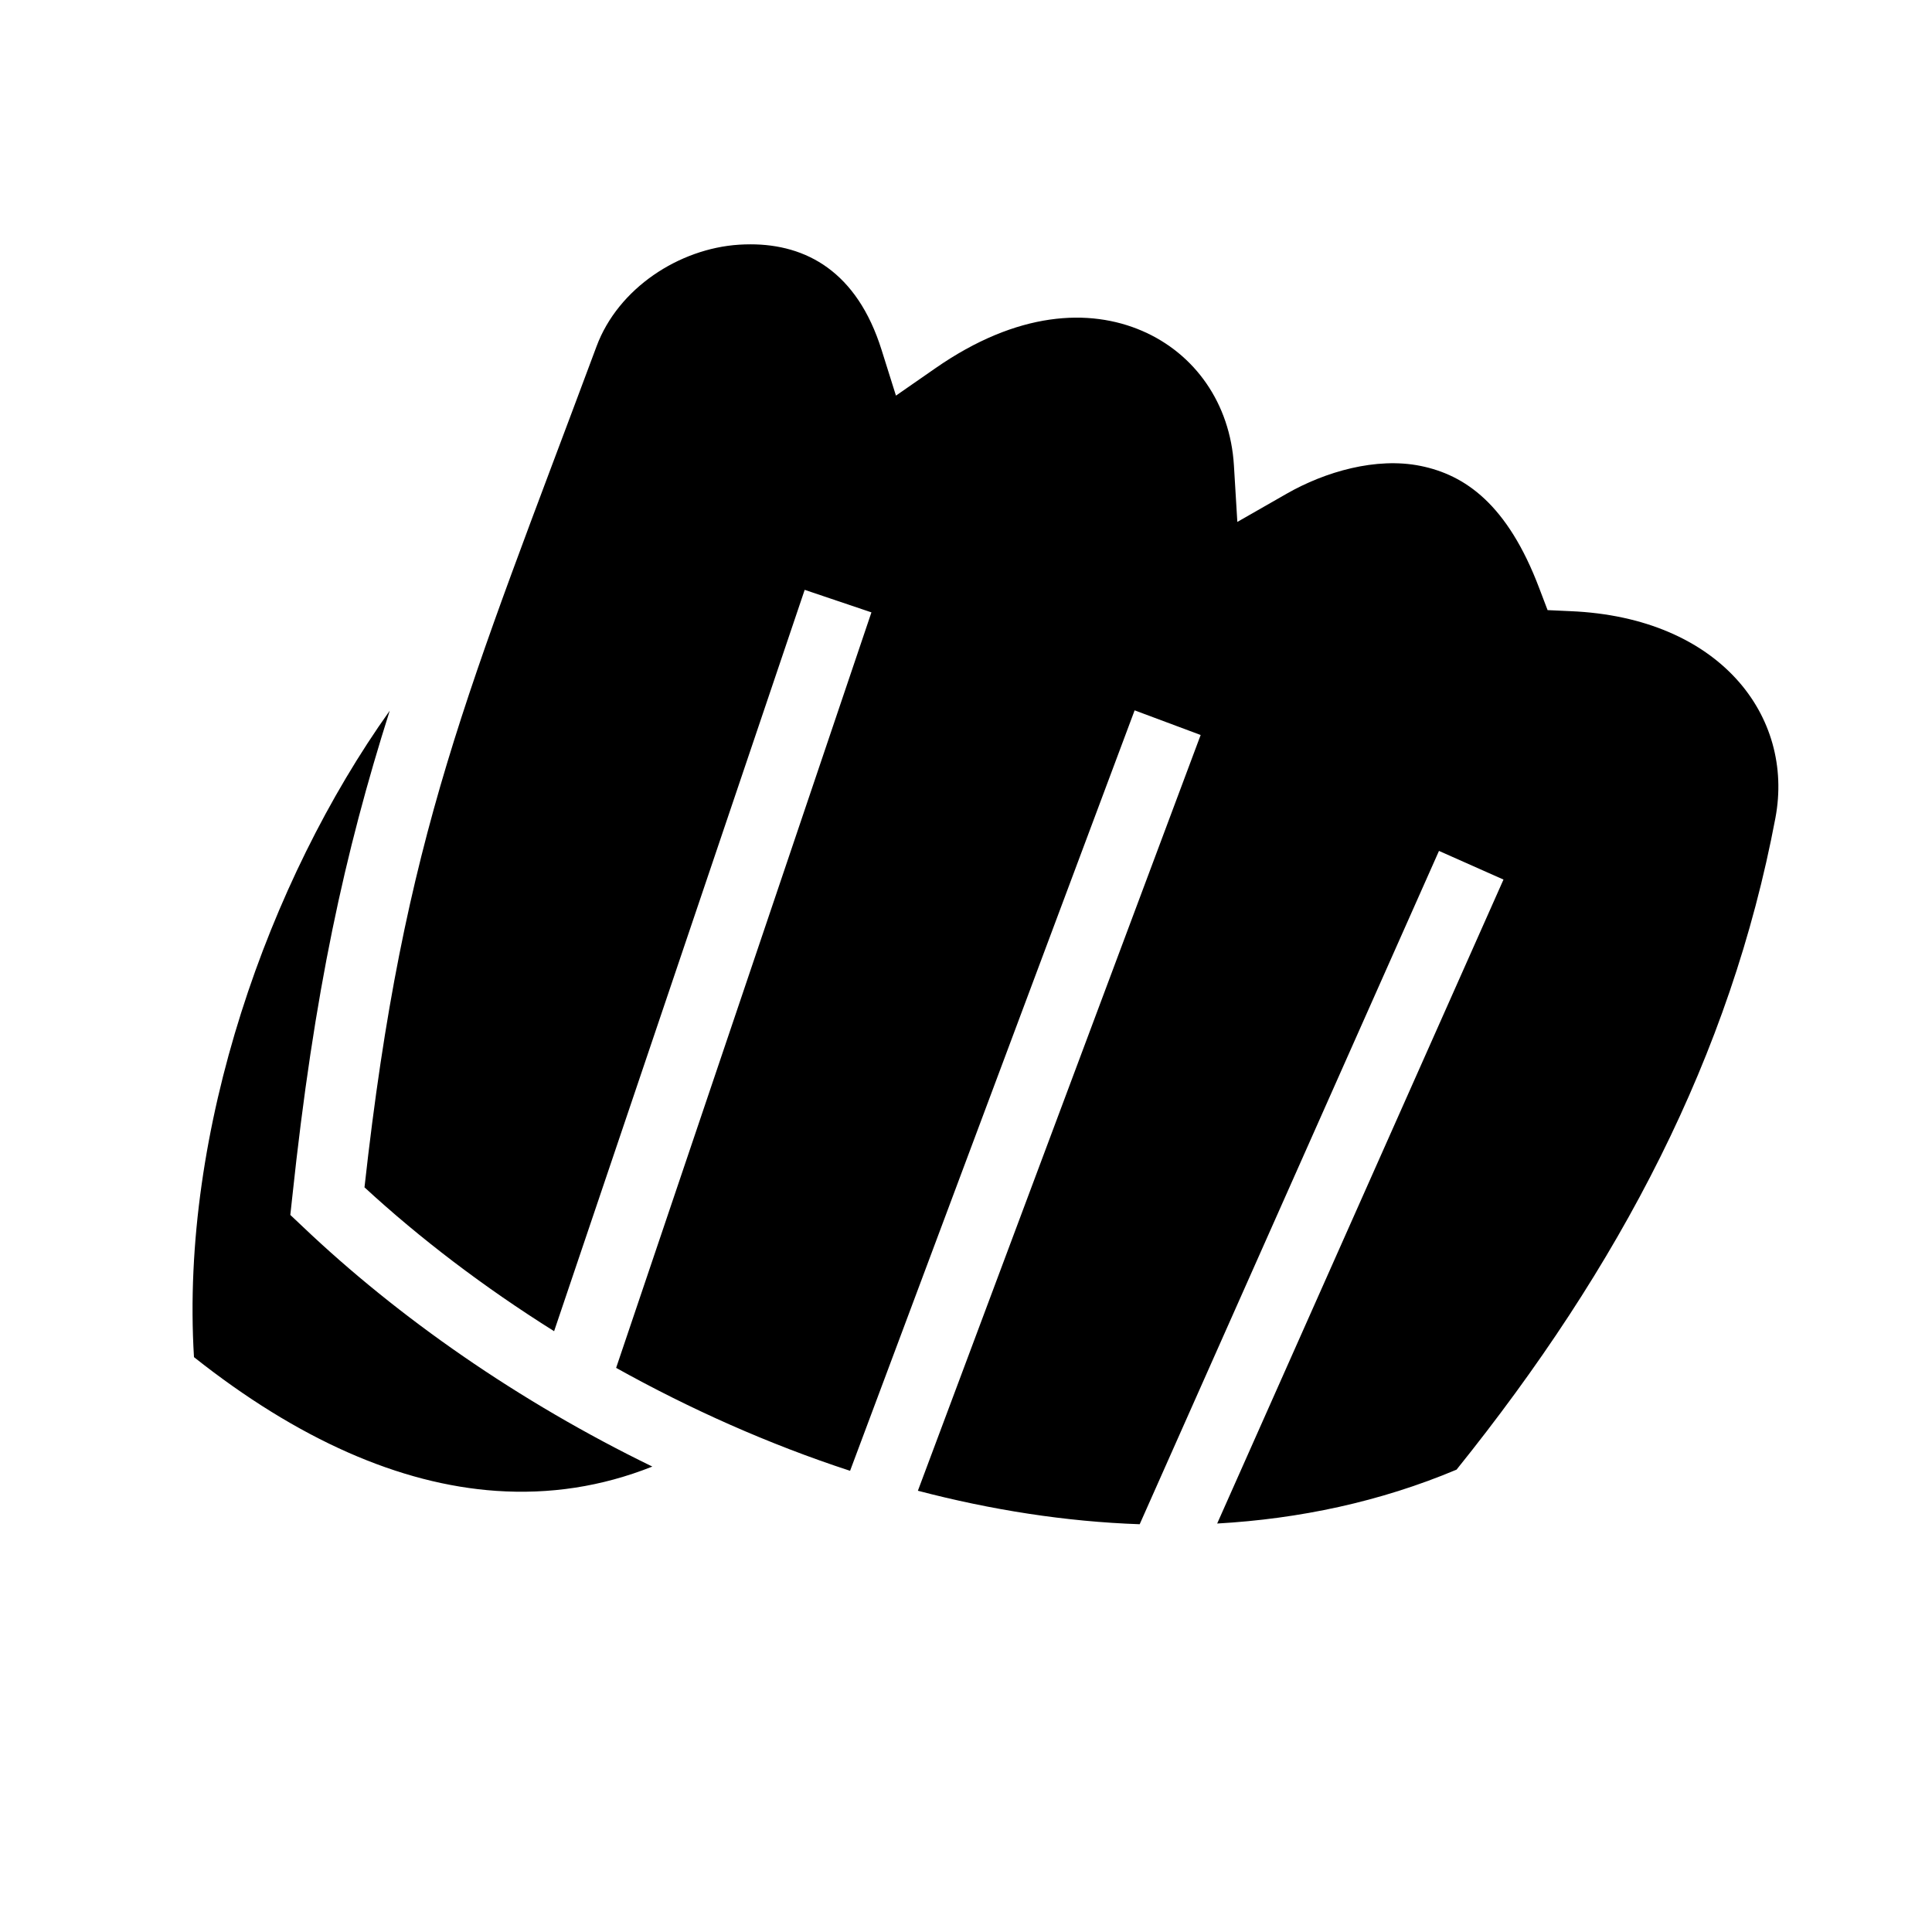
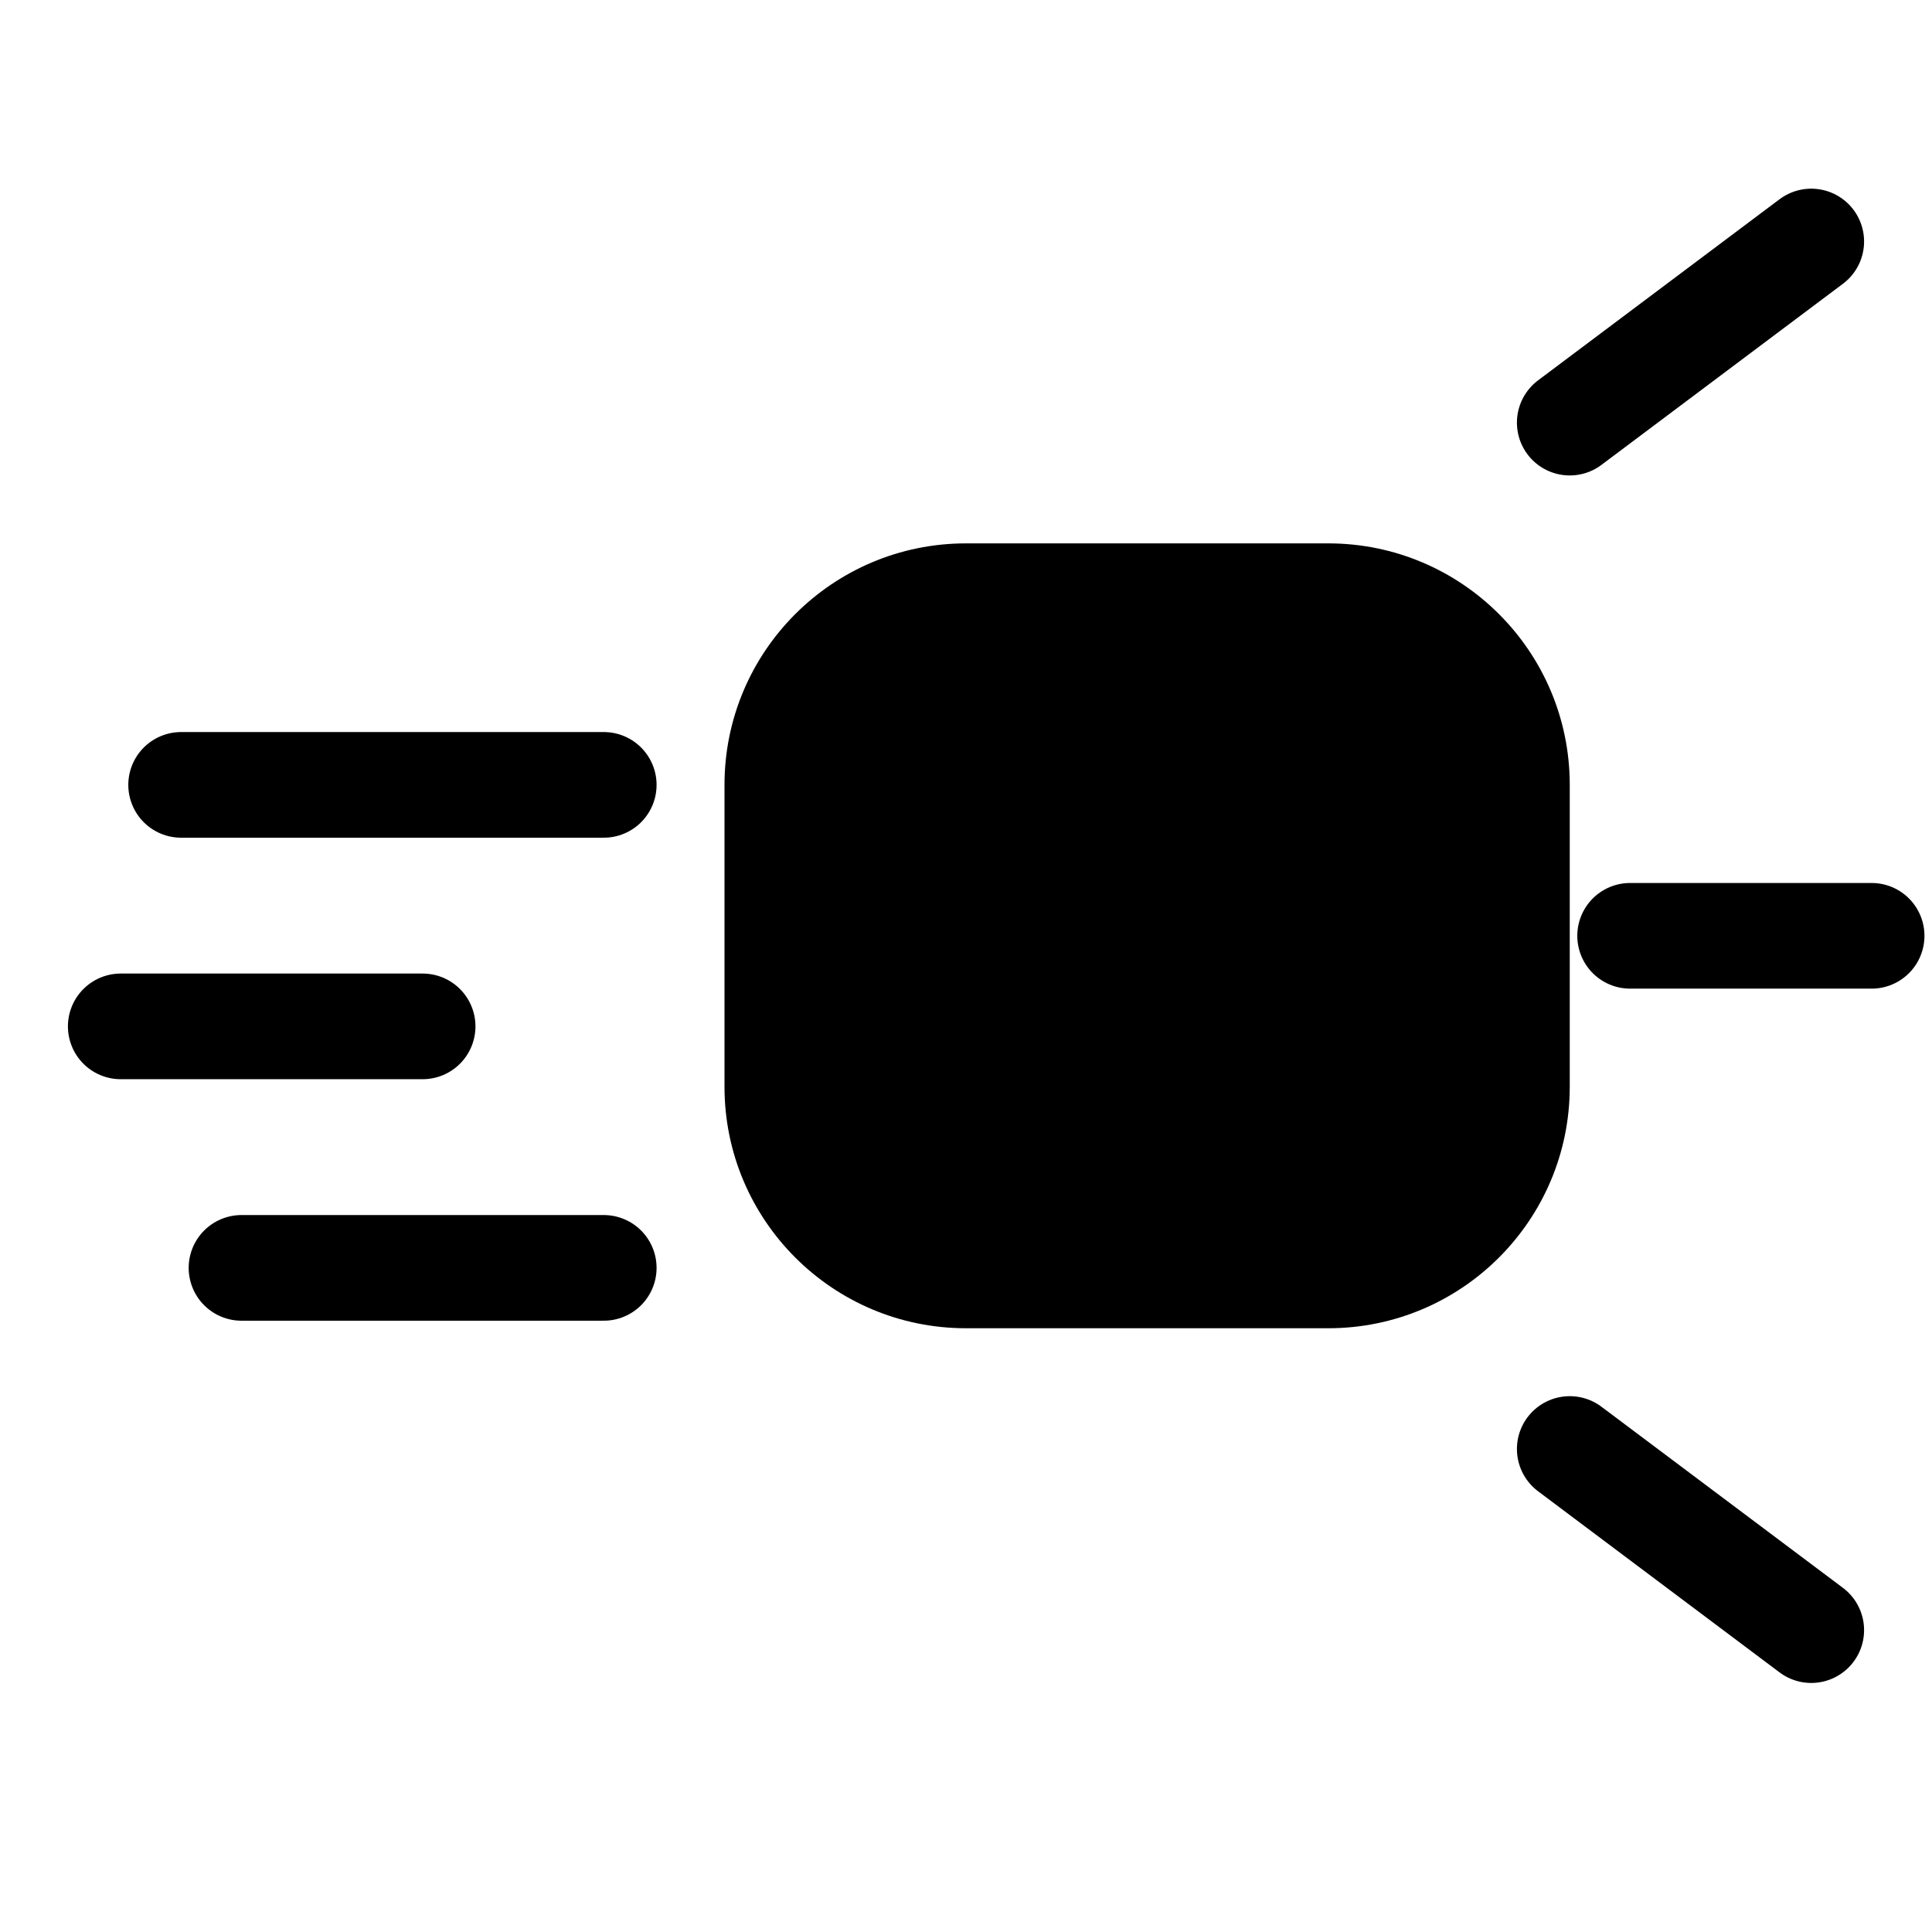
- <svg xmlns="http://www.w3.org/2000/svg" viewBox="0 0 512 512">
-   <path d="M198.844 64.75c-.985 0-1.974.03-2.97.094-15.915 1.015-32.046 11.534-37.78 26.937-34.072 91.532-51.085 128.865-61.5 222.876 14.633 13.49 31.63 26.45 50.25 38.125l66.406-196.467 17.688 5.968L163.28 362.5c19.51 10.877 40.43 20.234 62 27.28l75.407-201.53 17.5 6.53-74.937 200.282c19.454 5.096 39.205 8.2 58.78 8.875L381.345 225.5l17.094 7.594-75.875 170.656c21.82-1.237 43.205-5.768 63.437-14.28 43.317-53.844 72.633-109.784 84.5-172.69 5.092-26.992-14.762-53.124-54.22-54.81l-6.155-.282-2.188-5.75c-8.45-22.388-19.75-30.093-31.5-32.47-11.75-2.376-25.267 1.535-35.468 7.376l-13.064 7.47-.906-15c-.99-16.396-10.343-29.597-24.313-35.626-13.97-6.03-33.064-5.232-54.812 9.906l-10.438 7.25-3.812-12.125c-6.517-20.766-20.007-27.985-34.78-27.97zM103.28 188.344C71.143 233.448 47.728 299.56 51.407 359.656c27.54 21.84 54.61 33.693 80.063 35.438 14.155.97 27.94-1.085 41.405-6.438-35.445-17.235-67.36-39.533-92.594-63.53l-3.343-3.157.5-4.595c5.794-54.638 13.946-91.5 25.844-129.03z" />
+ <svg xmlns="http://www.w3.org/2000/svg" viewBox="0 0 64 64">
+   <path d="M6 26h14M4 34h10M8 42h12" stroke="#000" stroke-width="3.5" stroke-linecap="round" />
+   <rect x="24" y="18" width="28" height="26" rx="8" fill="#000" />
+   <path d="M52 14l8-6M54 31h8M52 48l8 6" stroke="#000" stroke-width="3.5" stroke-linecap="round" />
</svg>
